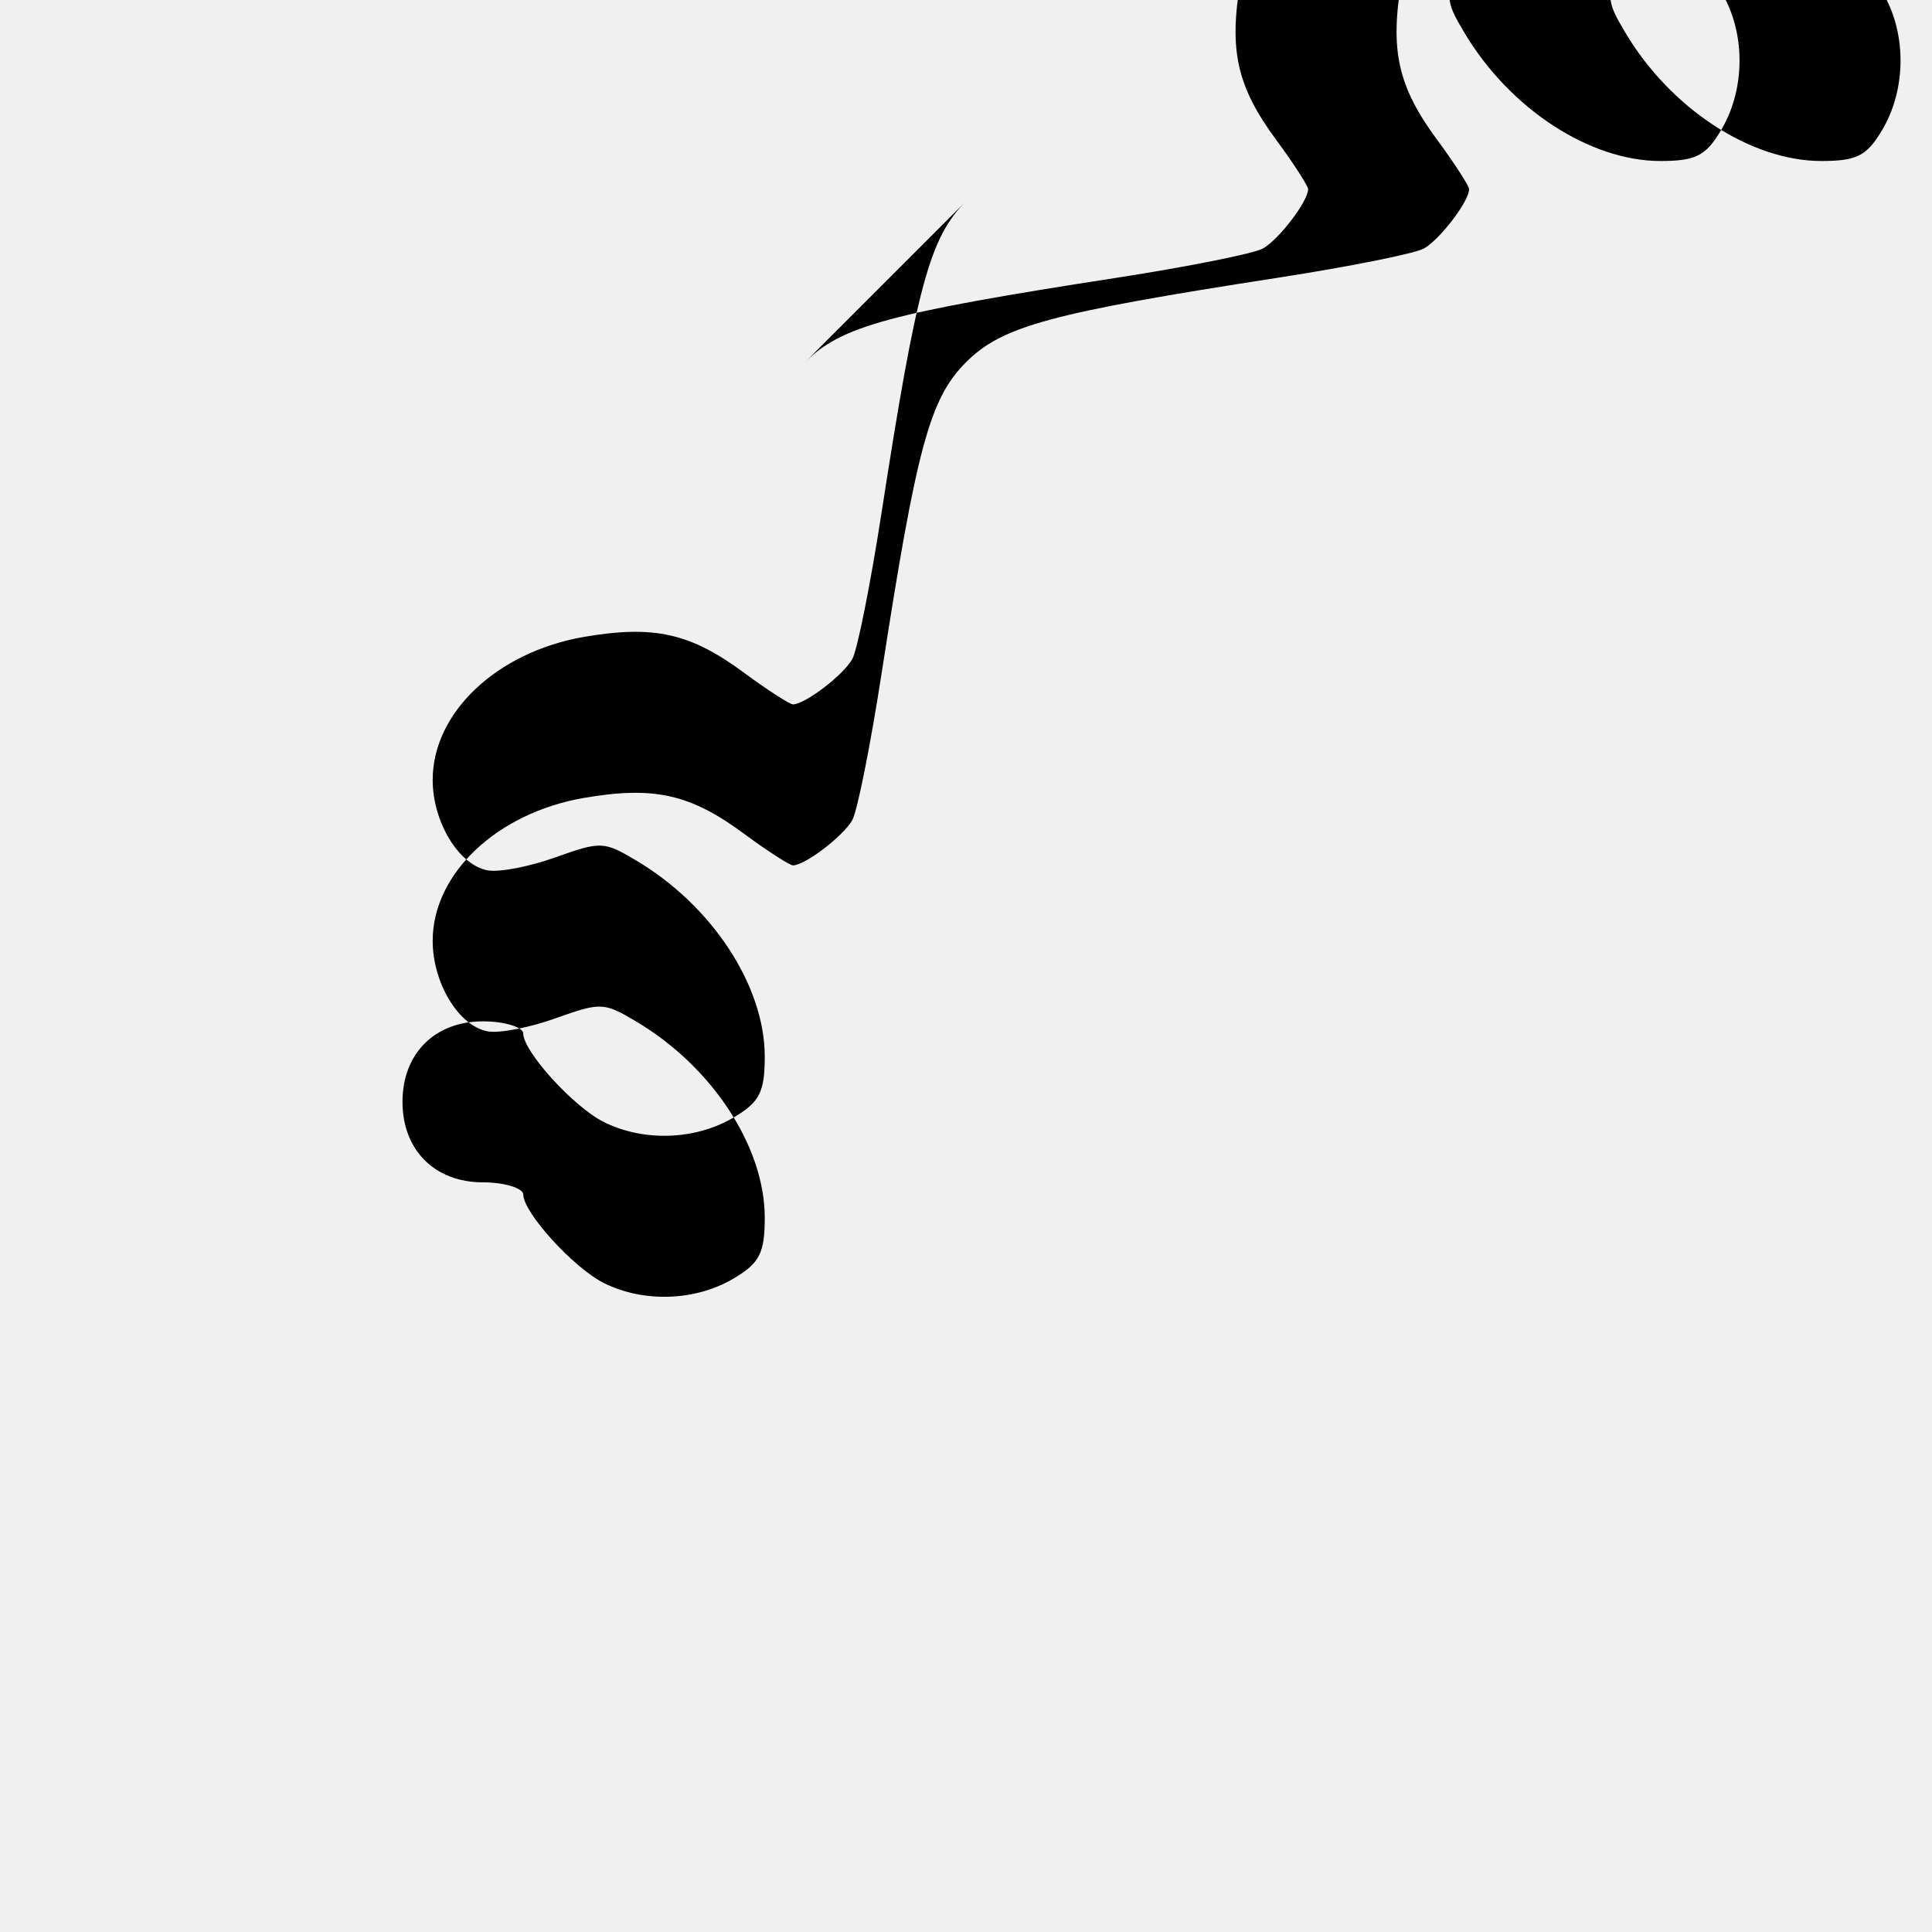
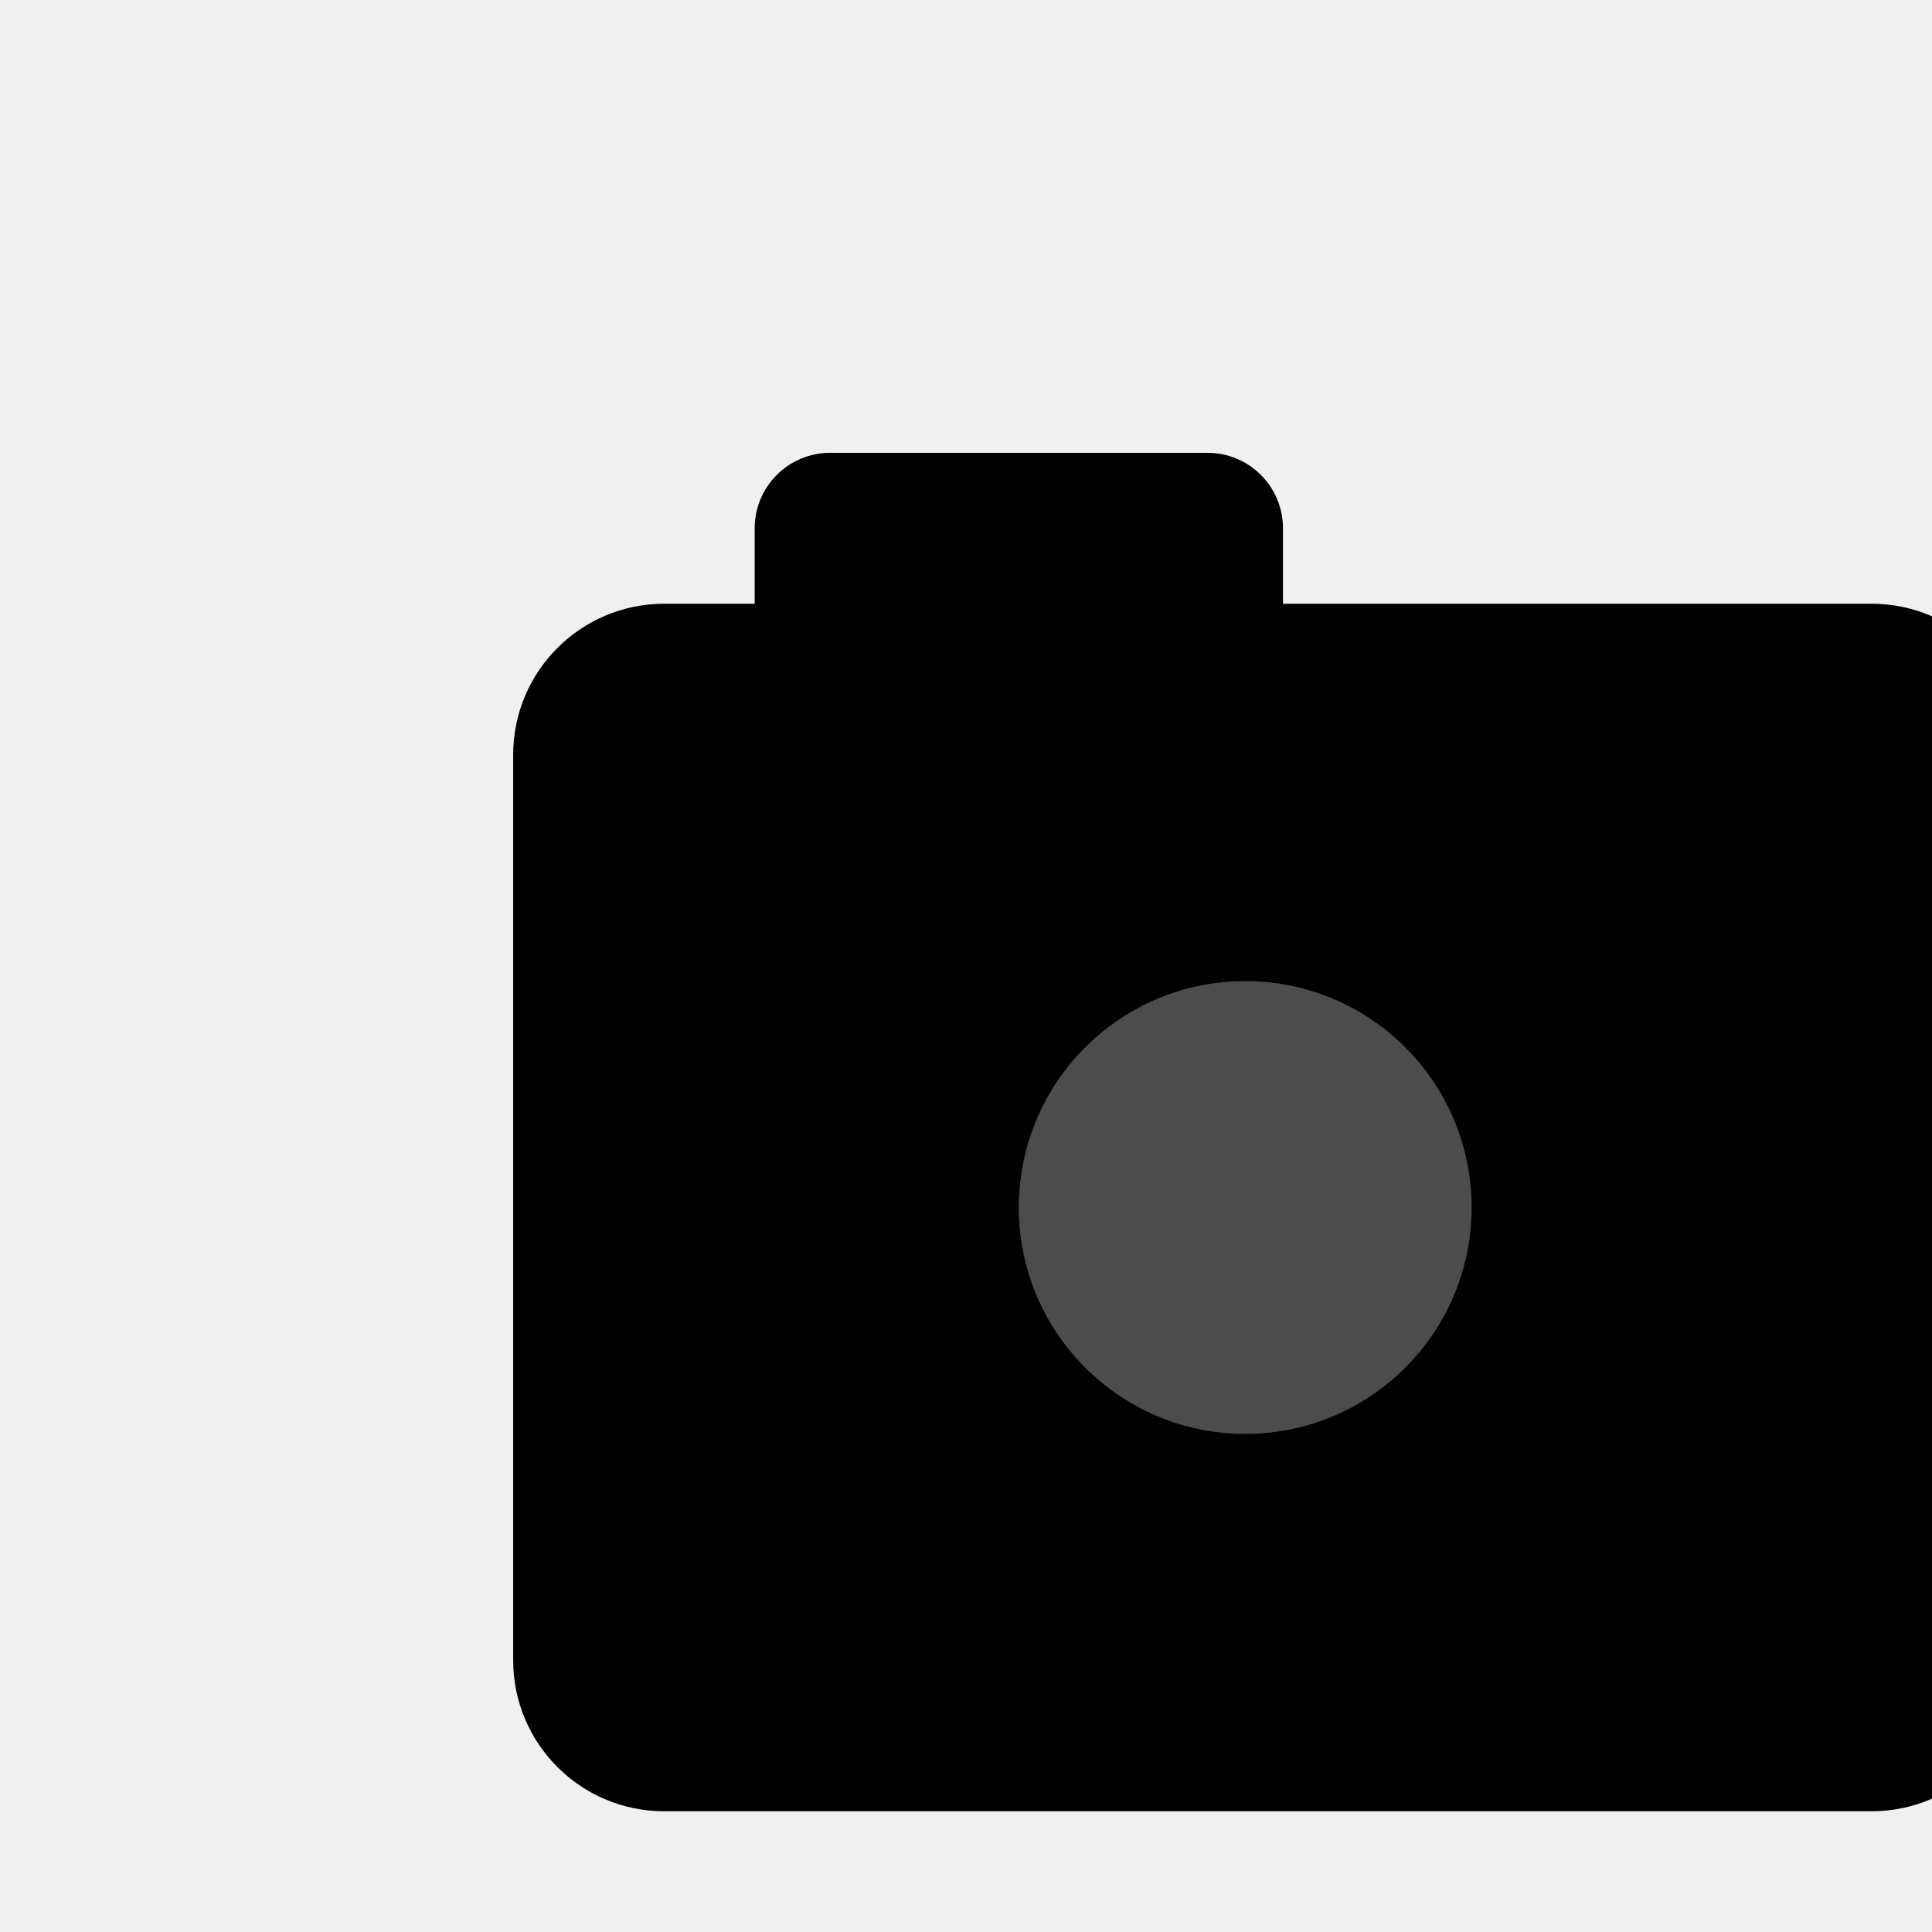
- <svg xmlns="http://www.w3.org/2000/svg" version="1.0" width="192" height="192" viewBox="0 0 192 192">
-   <g transform="translate(0,192) scale(0.1,-0.1)" fill="#000000" stroke="none">
-     <path d="M960 1720 c-36 -36 -49 -84 -84 -310 -11 -71 -24 -136 -29 -145 -9 -16 -47 -45 -59 -45 -3 0 -25 14 -48 31 -54 40 -90 48 -160 36 -86 -15 -150 -75 -150 -142 0 -42 26 -85 55 -90 12 -2 42 4 67 13 45 16 48 16 80 -3 76 -45 128 -125 128 -195 0 -35 -5 -45 -30 -60 -38 -23 -90 -25 -130 -5 -30 15 -80 70 -80 88 0 6 -18 12 -40 12 -48 0 -80 -32 -80 -80 0 -48 32 -80 80 -80 22 0 40 -6 40 -12 0 -18 50 -73 80 -88 40 -20 92 -18 130 5 25 15 30 25 30 60 0 70 -52 150 -128 195 -32 19 -35 19 -80 3 -25 -9 -55 -15 -67 -13 -29 5 -55 48 -55 90 0 67 64 127 150 142 70 12 106 4 160 -36 23 -17 45 -31 48 -31 12 0 50 29 59 45 5 9 18 74 29 145 35 226 48 274 84 310 36 36 84 49 310 84 71 11 136 24 145 29 16 9 45 47 45 59 0 3 -14 25 -31 48 -40 54 -48 90 -36 160 15 86 75 150 142 150 42 0 85 -26 90 -55 2 -12 -4 -42 -13 -67 -16 -45 -16 -48 3 -80 45 -76 125 -128 195 -128 35 0 45 5 60 30 23 38 25 90 5 130 -15 30 -70 80 -88 80 -6 0 -12 18 -12 40 0 48 -32 80 -80 80 -48 0 -80 -32 -80 -80 0 -22 6 -40 12 -40 18 0 73 -50 88 -80 20 -40 18 -92 -5 -130 -15 -25 -25 -30 -60 -30 -70 0 -150 52 -195 128 -19 32 -19 35 -3 80 9 25 15 55 13 67 -5 29 -48 55 -90 55 -67 0 -127 -64 -142 -150 -12 -70 -4 -106 36 -160 17 -23 31 -45 31 -48 0 -12 -29 -50 -45 -59 -9 -5 -74 -18 -145 -29 -226 -35 -274 -48 -310 -84z" />
+ <svg xmlns="http://www.w3.org/2000/svg" version="1.0" width="512" height="512" viewBox="0 0 512 512">
+   <g fill="#000000">
+     <rect x="136" y="160" width="400" height="320" rx="40" />
+     <rect x="200" y="120" width="140" height="60" rx="20" />
+     <circle cx="330" cy="320" r="100" />
+     <circle cx="330" cy="320" r="60" fill="#ffffff" opacity="0.3" />
+     <circle cx="450" cy="220" r="25" />
+     <rect x="180" y="420" width="300" height="40" rx="10" />
  </g>
</svg>
